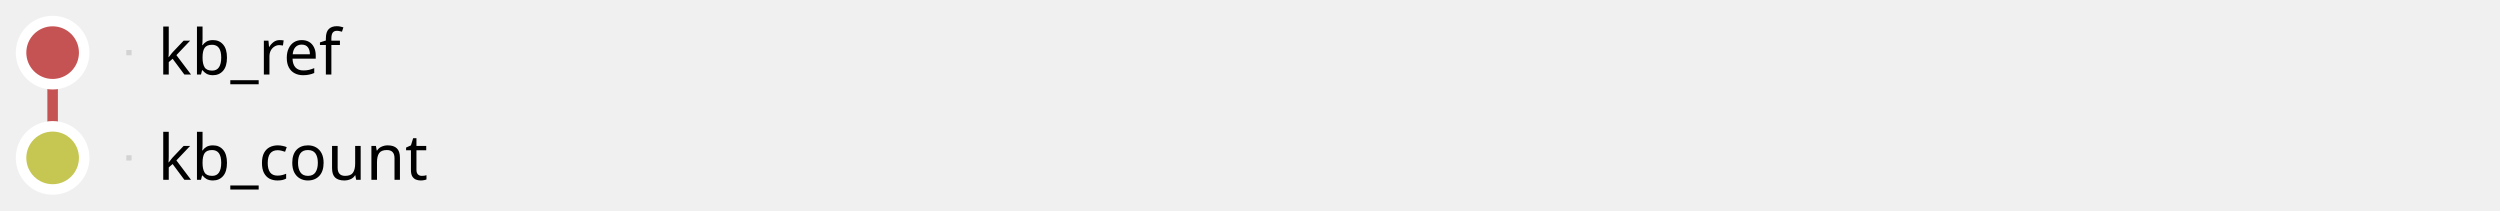
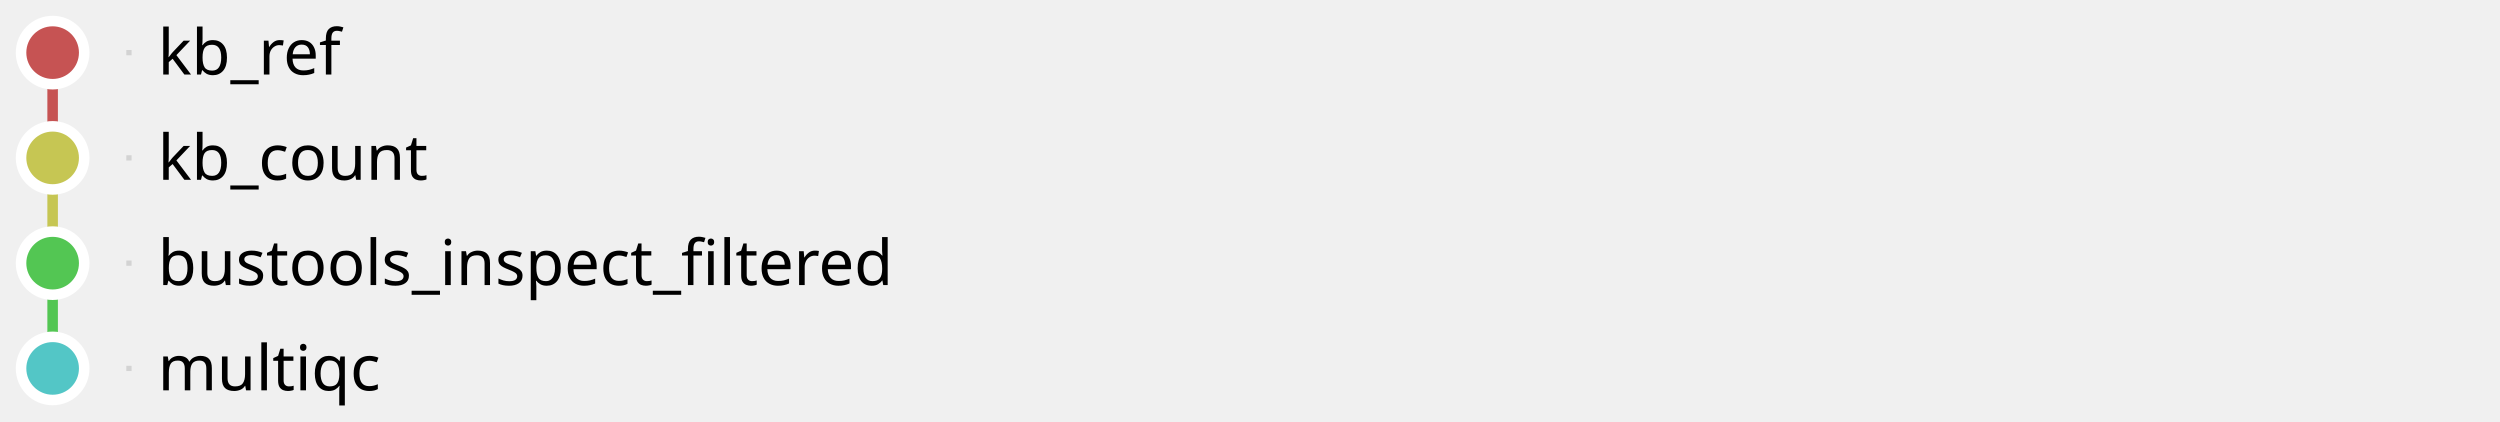
- <svg xmlns="http://www.w3.org/2000/svg" baseProfile="full" height="100%" version="1.1" viewBox="25.0,5.0,475.0,40.0" width="100%">
+ <svg xmlns="http://www.w3.org/2000/svg" baseProfile="full" height="100%" version="1.1" viewBox="25.0,5.0,475.0,80.0" width="100%">
  <defs />
  <g>
    <line stroke="lightgrey" stroke-dasharray="2" x1="50.0" x2="49.0" y1="15.0" y2="15.0" />
    <line stroke="lightgrey" stroke-dasharray="2" x1="50.0" x2="49.0" y1="35.0" y2="35.0" />
+     <line stroke="lightgrey" stroke-dasharray="2" x1="50.0" x2="49.0" y1="55.0" y2="55.0" />
+     <line stroke="lightgrey" stroke-dasharray="2" x1="50.0" x2="49.0" y1="75.0" y2="75.0" />
  </g>
  <g>
    <line stroke="#c65353" stroke-width="2.0" x1="35.0" x2="35.0" y1="15.0" y2="35.0" />
+     <line stroke="#c6c653" stroke-width="2.0" x1="35.0" x2="35.0" y1="35.0" y2="55.0" />
+     <line stroke="#53c653" stroke-width="2.0" x1="35.0" x2="35.0" y1="55.0" y2="75.0" />
  </g>
  <g />
  <g />
  <g>
    <circle cx="35.0" cy="15.0" fill="#c65353" id="Nkb_ref" r="6.0" stroke="white" stroke-width="2.0" />
    <text dominant-baseline="middle" font-family="sans-serif" font-size="inherit" x="55.0" y="15.0">kb_ref</text>
    <circle cx="35.0" cy="35.0" fill="#c6c653" id="Nkb_count" r="6.0" stroke="white" stroke-width="2.0" />
    <text dominant-baseline="middle" font-family="sans-serif" font-size="inherit" x="55.0" y="35.0">kb_count</text>
+     <circle cx="35.0" cy="55.0" fill="#53c653" id="Nbustools_inspect_filtered" r="6.0" stroke="white" stroke-width="2.0" />
+     <text dominant-baseline="middle" font-family="sans-serif" font-size="inherit" x="55.0" y="55.0">bustools_inspect_filtered</text>
+     <circle cx="35.0" cy="75.0" fill="#53c6c6" id="Nmultiqc" r="6.0" stroke="white" stroke-width="2.0" />
+     <text dominant-baseline="middle" font-family="sans-serif" font-size="inherit" x="55.0" y="75.0">multiqc</text>
  </g>
</svg>
